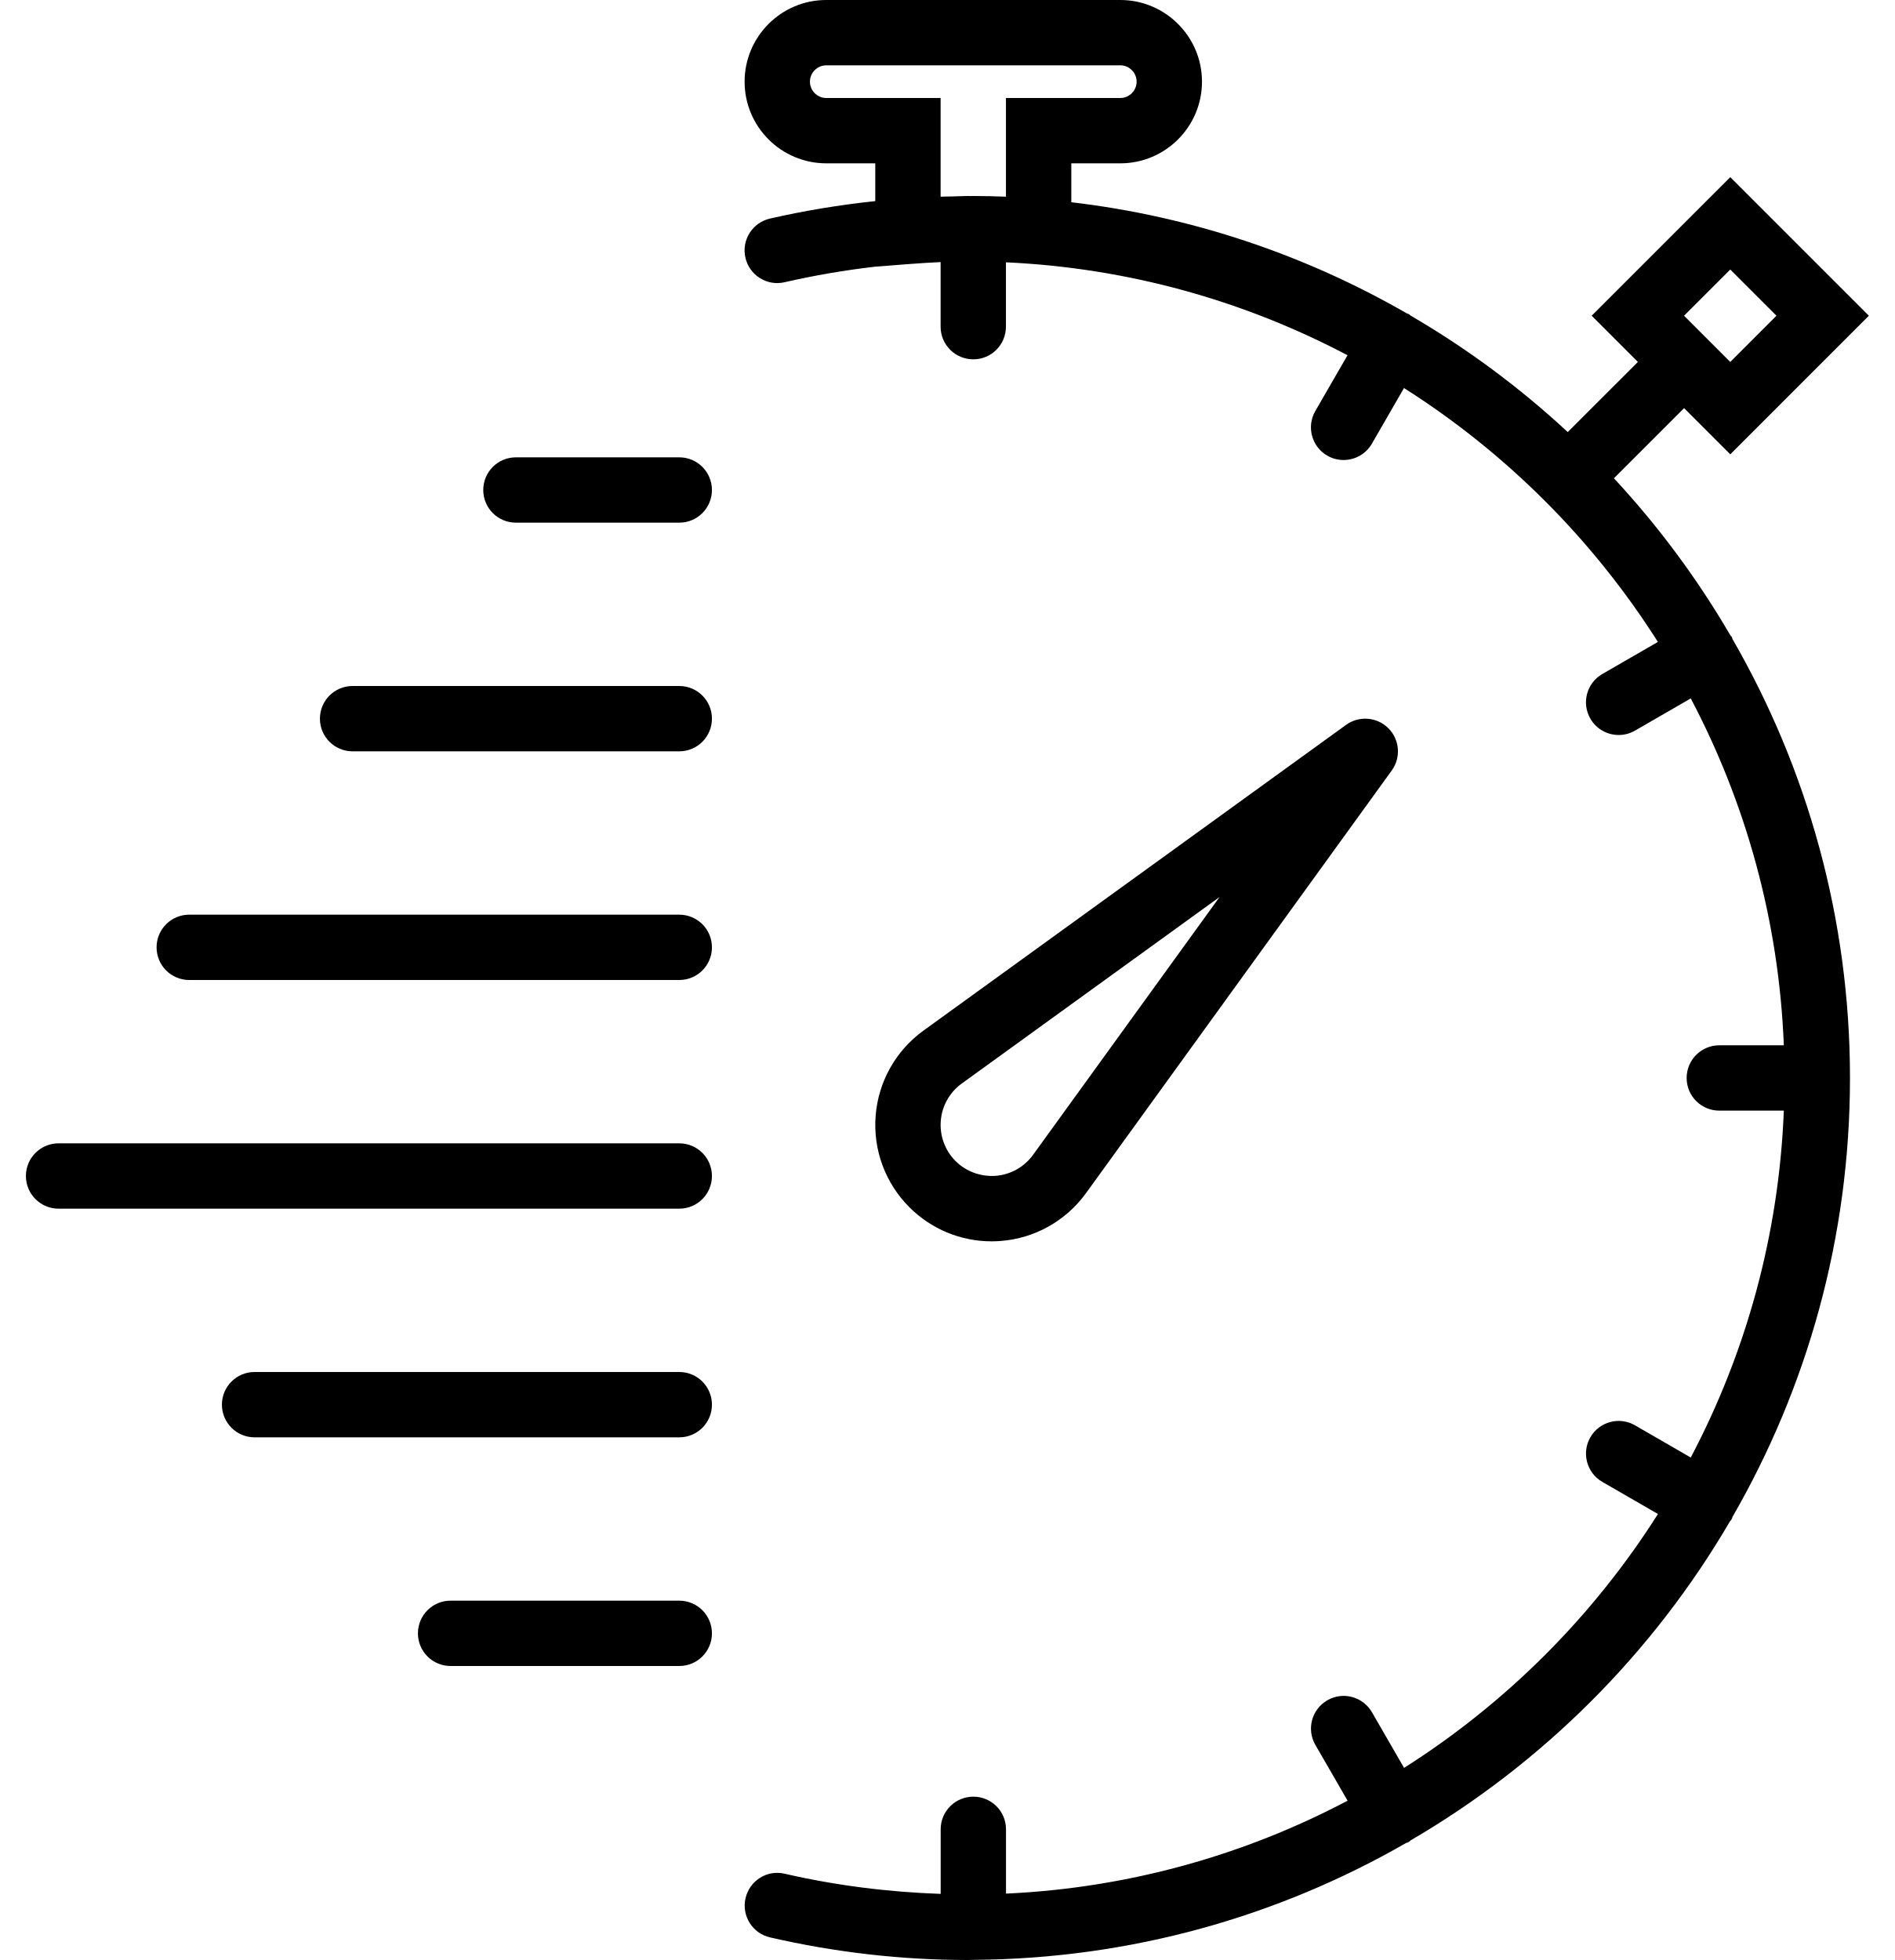
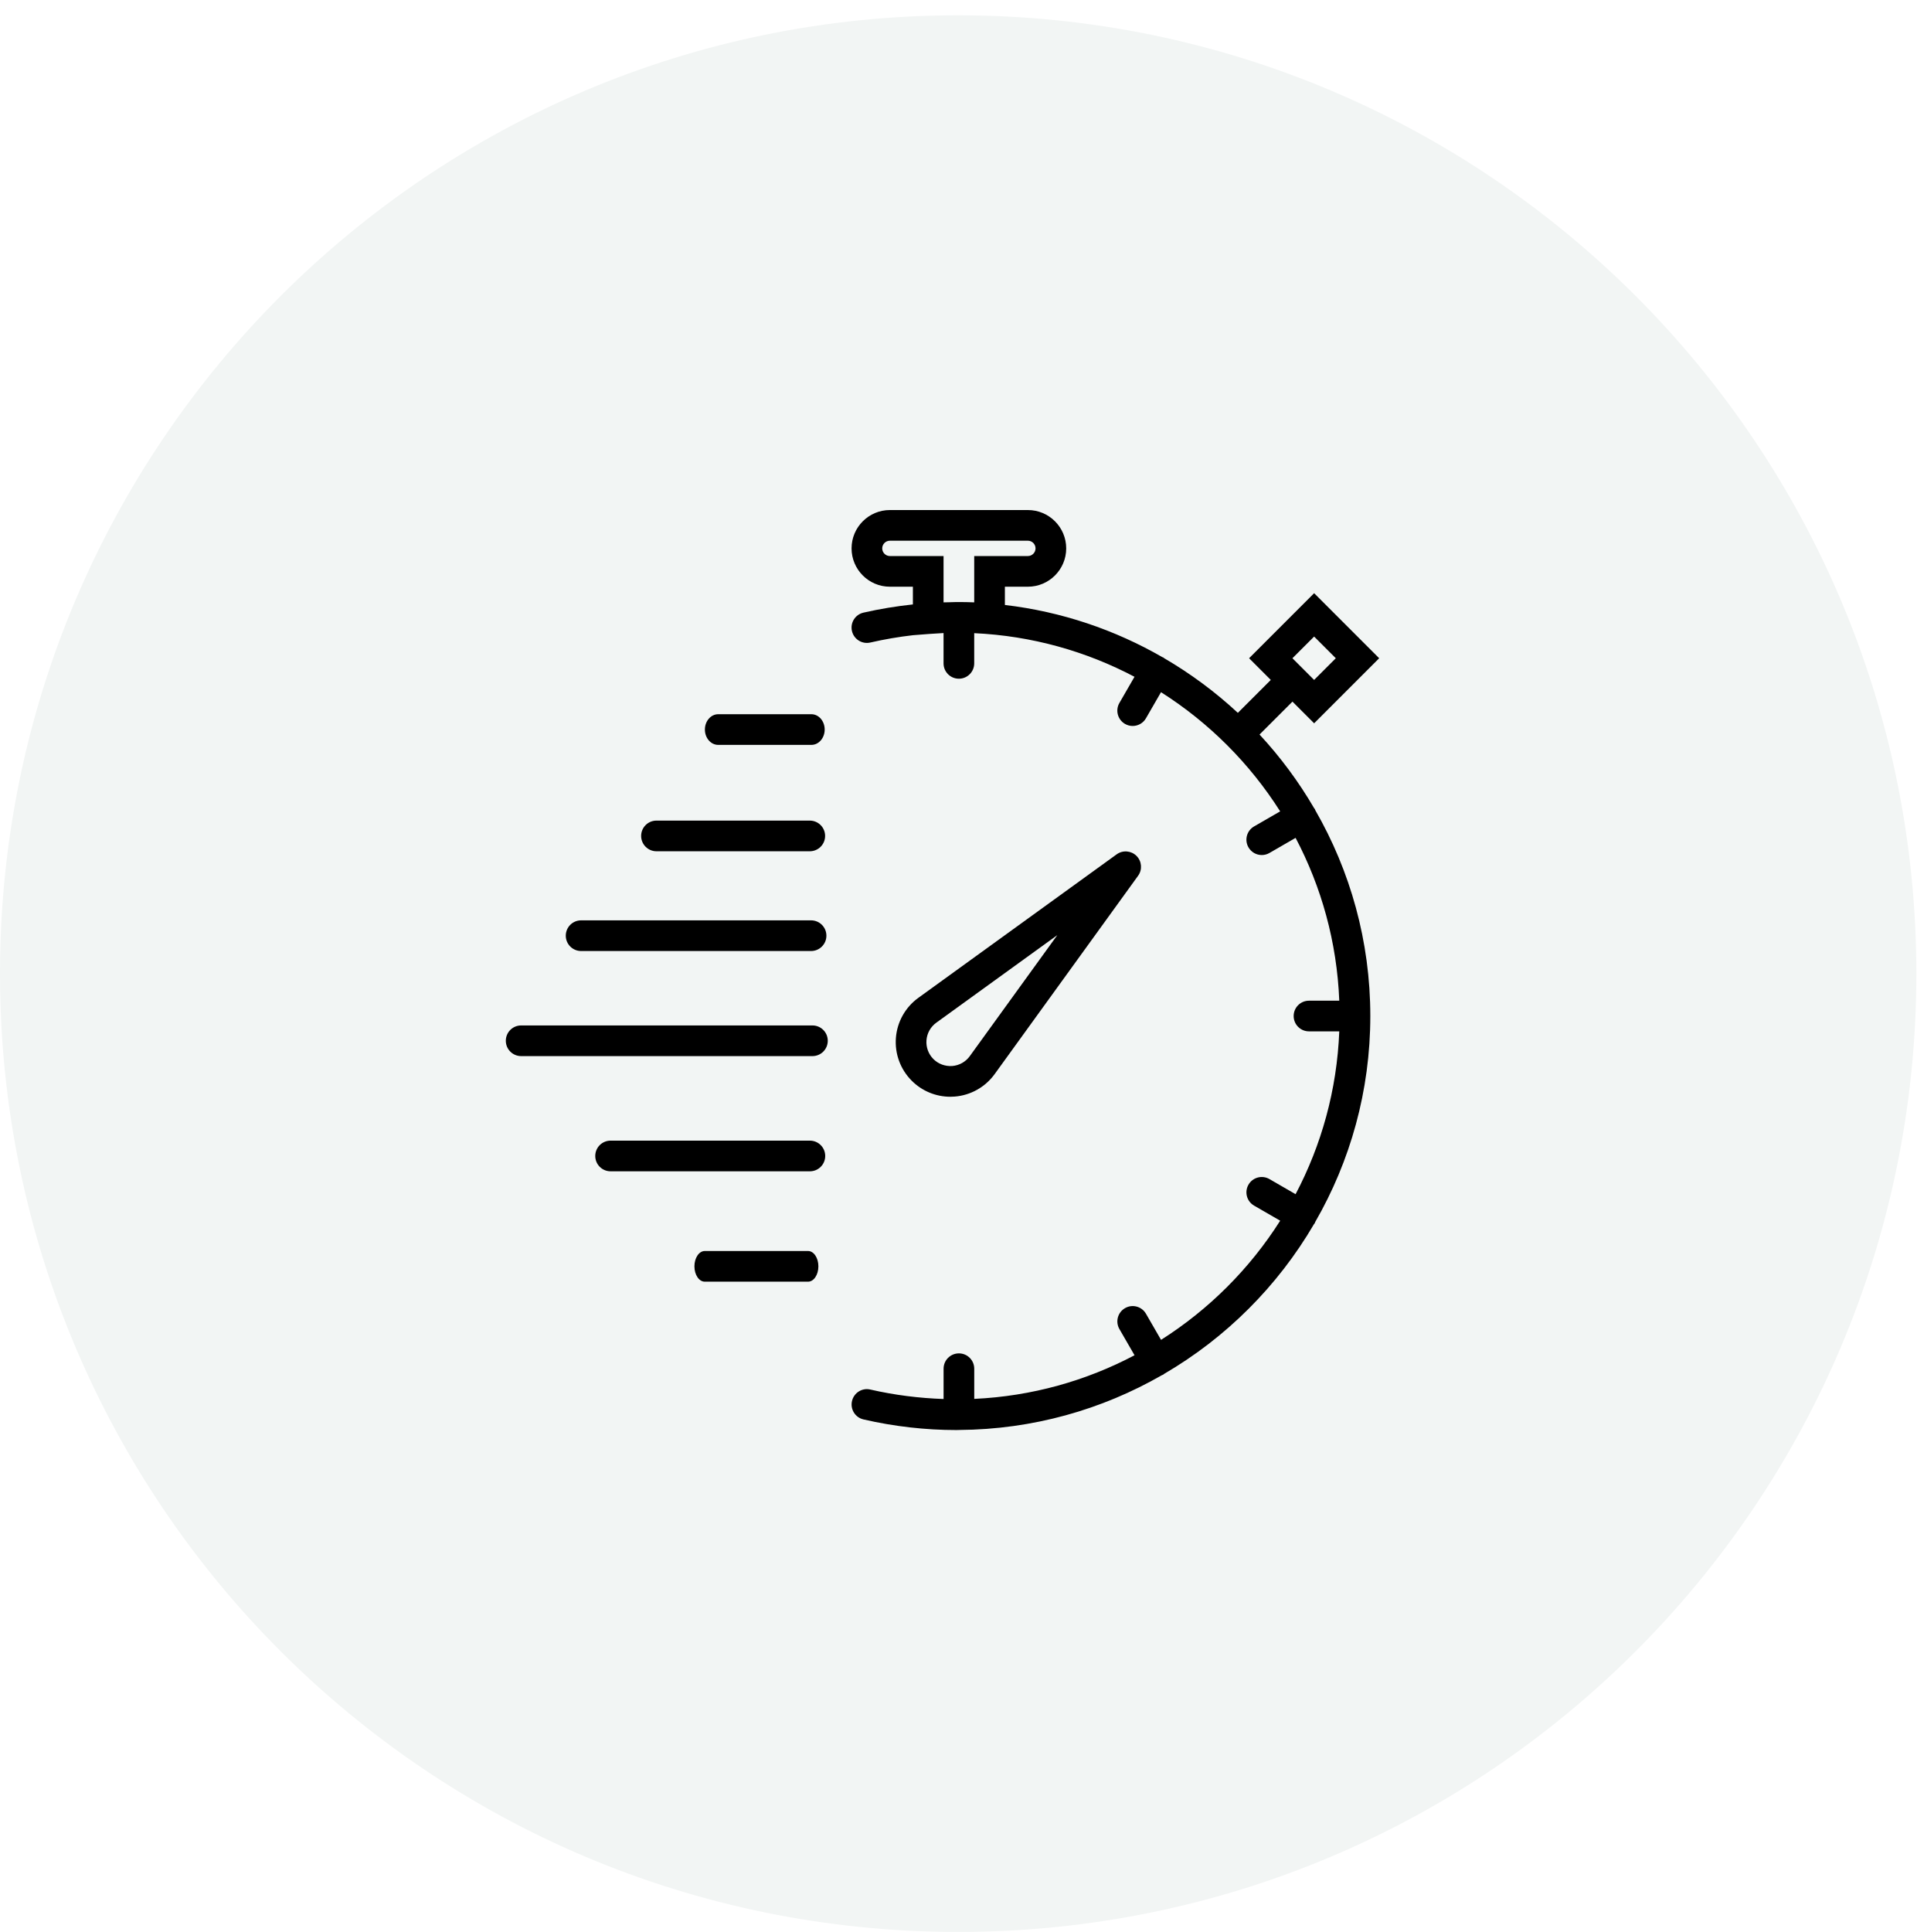
- <svg xmlns="http://www.w3.org/2000/svg" width="58" height="60" viewBox="0 0 58 60" fill="none">
-   <path d="M30.634 37.989C31.675 37.908 32.624 37.377 33.24 36.53L42.603 23.586C42.89 23.189 42.847 22.641 42.499 22.293C42.151 21.946 41.603 21.903 41.206 22.189L28.26 31.555C27.416 32.169 26.885 33.118 26.804 34.159C26.723 35.2 27.1 36.219 27.837 36.956C28.508 37.628 29.413 38 30.354 38C30.447 38 30.54 37.996 30.634 37.989ZM28.798 34.315C28.833 33.858 29.067 33.441 29.435 33.173L37.332 27.46L31.621 35.355C31.351 35.726 30.934 35.959 30.477 35.995C30.022 36.025 29.575 35.867 29.25 35.542C28.928 35.219 28.762 34.771 28.798 34.315Z" fill="black" />
-   <path d="M53.034 19.564C53.024 19.543 53.024 19.521 53.013 19.5C53.001 19.48 52.982 19.469 52.969 19.45C51.958 17.716 50.762 16.103 49.404 14.641L51.552 12.494L52.966 13.908L57.208 9.665L52.966 5.423L48.723 9.665L50.138 11.08L47.99 13.227C46.528 11.869 44.916 10.672 43.181 9.661C43.162 9.648 43.151 9.629 43.131 9.617C43.11 9.605 43.088 9.606 43.067 9.595C39.974 7.813 36.499 6.626 32.794 6.191V5H34.294C35.673 5 36.794 3.879 36.794 2.5C36.794 1.121 35.672 0 34.293 0H25.293C23.914 0 22.793 1.121 22.793 2.5C22.793 3.879 23.914 5 25.293 5H26.793V6.156C25.713 6.271 24.635 6.447 23.569 6.691C23.031 6.814 22.694 7.351 22.818 7.889C22.941 8.427 23.478 8.765 24.016 8.64C24.936 8.429 25.865 8.27 26.796 8.163L27.869 8.08C28.197 8.055 28.499 8.037 28.793 8.023V10C28.793 10.553 29.24 11 29.793 11C30.346 11 30.793 10.553 30.793 10V8.03C34.554 8.203 38.098 9.213 41.249 10.875L40.263 12.582C39.987 13.061 40.151 13.672 40.629 13.948C40.786 14.039 40.958 14.082 41.128 14.082C41.474 14.082 41.81 13.903 41.995 13.582L42.978 11.879C46.107 13.864 48.765 16.522 50.75 19.651L49.047 20.634C48.57 20.91 48.406 21.521 48.683 22C48.869 22.321 49.204 22.5 49.55 22.5C49.72 22.5 49.892 22.457 50.049 22.366L51.756 21.38C53.441 24.576 54.454 28.178 54.605 31.999H52.63C52.077 31.999 51.63 32.446 51.63 32.999C51.63 33.552 52.077 33.999 52.63 33.999H54.605C54.454 37.82 53.441 41.422 51.756 44.618L50.049 43.632C49.571 43.356 48.959 43.518 48.683 43.998C48.407 44.477 48.571 45.088 49.049 45.364L50.752 46.347C48.767 49.476 46.109 52.134 42.98 54.119L41.997 52.416C41.72 51.936 41.107 51.773 40.631 52.05C40.152 52.326 39.988 52.938 40.265 53.416L41.251 55.123C38.1 56.785 34.556 57.795 30.795 57.968V56C30.795 55.447 30.348 55 29.795 55C29.242 55 28.795 55.447 28.795 56V57.976C27.198 57.921 25.596 57.721 24.019 57.359C23.481 57.23 22.944 57.572 22.821 58.11C22.697 58.648 23.034 59.185 23.572 59.308C25.568 59.768 27.607 60 29.63 60C29.679 60 29.726 59.997 29.775 59.996C29.782 59.996 29.787 60 29.793 60C29.801 60 29.808 59.995 29.816 59.995C34.623 59.962 39.133 58.664 43.035 56.422C43.066 56.408 43.099 56.401 43.129 56.383C43.149 56.371 43.16 56.352 43.179 56.339C47.218 53.985 50.593 50.614 52.952 46.578C52.971 46.551 52.995 46.53 53.012 46.5C53.024 46.479 53.023 46.457 53.033 46.436C55.317 42.476 56.63 37.89 56.63 33C56.63 28.11 55.317 23.524 53.034 19.564ZM52.965 8.251L54.379 9.665L52.965 11.08L51.55 9.665L52.965 8.251ZM28.793 6.021V3H25.293C25.018 3 24.793 2.775 24.793 2.5C24.793 2.225 25.018 2 25.293 2H34.293C34.568 2 34.793 2.225 34.793 2.5C34.793 2.775 34.568 3 34.293 3H30.793V6.021C30.445 6.007 30.113 6 29.793 6C29.765 6 29.733 6.002 29.705 6.002C29.68 6.002 29.655 6 29.63 6C29.466 6 29.302 6.011 29.138 6.014C29.022 6.017 28.913 6.016 28.793 6.021Z" fill="black" />
-   <path d="M20.793 14H15.793C15.24 14 14.793 14.447 14.793 15C14.793 15.553 15.24 16 15.793 16H20.793C21.346 16 21.793 15.553 21.793 15C21.793 14.447 21.346 14 20.793 14Z" fill="black" />
-   <path d="M20.793 21H10.793C10.24 21 9.793 21.447 9.793 22C9.793 22.553 10.24 23 10.793 23H20.793C21.346 23 21.793 22.553 21.793 22C21.793 21.447 21.346 21 20.793 21Z" fill="black" />
-   <path d="M20.793 28H5.793C5.24 28 4.793 28.447 4.793 29C4.793 29.553 5.24 30 5.793 30H20.793C21.346 30 21.793 29.553 21.793 29C21.793 28.447 21.346 28 20.793 28Z" fill="black" />
-   <path d="M20.793 35H1.793C1.24 35 0.793 35.447 0.793 36C0.793 36.553 1.24 37 1.793 37H20.793C21.346 37 21.793 36.553 21.793 36C21.793 35.447 21.346 35 20.793 35Z" fill="black" />
-   <path d="M20.793 42H7.793C7.24 42 6.793 42.447 6.793 43C6.793 43.553 7.24 44 7.793 44H20.793C21.346 44 21.793 43.553 21.793 43C21.793 42.447 21.346 42 20.793 42Z" fill="black" />
-   <path d="M20.793 49H13.793C13.24 49 12.793 49.447 12.793 50C12.793 50.553 13.24 51 13.793 51H20.793C21.346 51 21.793 50.553 21.793 50C21.793 49.447 21.346 49 20.793 49Z" fill="black" />
+ <svg xmlns="http://www.w3.org/2000/svg" width="125" height="126" viewBox="0 0 125 126" fill="none" version="1.1" id="svg1" xml:space="preserve">
+   <defs id="defs1" />
+   <path fill-rule="evenodd" clip-rule="evenodd" d="M62.5 0.998C97.018 0.998 125 28.98 125 63.498C125 98.015 97.018 125.997 62.5 125.997C27.982 125.997 -0 98.015 -0 63.498C-0 28.98 27.982 0.998 62.5 0.998Z" fill="#F2F5F4" id="path1" />
+   <g style="fill:none" id="g1" transform="translate(32.6046,33)" />
+   <g style="fill:none" id="g2" transform="translate(72.77594,50.01409)" />
+   <g style="fill:none" id="g4" transform="matrix(0.8682009,0,0,1,45.2906,46.5795)">
+     <path d="m 8.793,0 h -7 C 1.24,0 0.793,0.447 0.793,1 0.793,1.553 1.24,2 1.793,2 h 7 c 0.553,0 1,-0.447 1,-1 0,-0.553 -0.447,-1 -1,-1 z" fill="#000000" id="path1-4" />
+   </g>
+   <g style="fill:none" id="g5" transform="translate(33.42144,74.12552)">
+     <path d="M 19.406,0.264 H 6.406 c -0.553,0 -1,0.447 -1,1 0,0.553 0.447,1 1,1 H 19.406 c 0.553,0 1,-0.447 1,-1 0,-0.553 -0.447,-1 -1,-1 z" fill="#000000" id="path1-46" />
+   </g>
+   <g style="fill:none" id="g6" transform="translate(32.20072,66.87657)">
+     <path d="m 20.793,0 h -19 C 1.24,0 0.793,0.447 0.793,1 0.793,1.553 1.24,2 1.793,2 h 19 c 0.553,0 1,-0.447 1,-1 0,-0.553 -0.447,-1 -1,-1 z" fill="#000000" id="path1-9" />
+   </g>
+   <g style="fill:none" id="g7" transform="translate(36.11181,60.02301)">
+     <path d="m 16.793,0 h -15 C 1.24,0 0.793,0.447 0.793,1 0.793,1.553 1.24,2 1.793,2 h 15 c 0.553,0 1,-0.447 1,-1 0,-0.553 -0.447,-1 -1,-1 z" fill="#000000" id="path1-1" />
+   </g>
+   <g style="fill:none" id="g8" transform="translate(41.02748,53.51741)">
+     <path d="m 11.793,0 h -10 C 1.24,0 0.793,0.447 0.793,1 0.793,1.553 1.24,2 1.793,2 h 10 c 0.553,0 1,-0.447 1,-1 0,-0.553 -0.447,-1 -1,-1 z" fill="#000000" id="path1-17" />
+   </g>
+   <g style="fill:none" id="g9" transform="matrix(0.6738137,0,0,1,44.7617,81.58764)">
+     <path d="m 11.793,0 h -10 C 1.24,0 0.793,0.447 0.793,1 0.793,1.553 1.24,2 1.793,2 h 10 c 0.553,0 1,-0.447 1,-1 0,-0.553 -0.447,-1 -1,-1 z" fill="#000000" id="path1-8" />
+   </g>
+   <g style="fill:none" id="g10" transform="translate(57.63403,55.52698)">
+     <path d="M 4.634,15.989 C 5.675,15.908 6.624,15.377 7.24,14.53 L 16.603,1.586 C 16.89,1.189 16.847,0.641 16.499,0.293 16.151,-0.054 15.603,-0.097 15.206,0.189 L 2.26,9.555 c -0.844,0.614 -1.375,1.563 -1.456,2.604 -0.081,1.041 0.296,2.06 1.033,2.797 0.671,0.672 1.576,1.044 2.517,1.044 0.093,0 0.186,-0.004 0.28,-0.011 z M 2.798,12.315 c 0.035,-0.457 0.269,-0.874 0.637,-1.142 L 11.332,5.46 5.621,13.355 c -0.27,0.371 -0.687,0.604 -1.144,0.64 -0.455,0.03 -0.902,-0.128 -1.227,-0.453 -0.322,-0.323 -0.488,-0.771 -0.452,-1.227 z" fill="#000000" id="path1-40" />
+   </g>
+   <g style="fill:none" id="g11" transform="translate(54.75297,33.2636)">
+     <path d="m 31.034,19.564 c -0.01,-0.021 -0.01,-0.043 -0.021,-0.064 -0.012,-0.02 -0.031,-0.031 -0.044,-0.05 -1.011,-1.734 -2.207,-3.347 -3.565,-4.809 l 2.148,-2.147 1.414,1.414 4.242,-4.243 -4.242,-4.242 -4.243,4.242 1.415,1.415 -2.148,2.147 C 24.528,11.869 22.916,10.672 21.181,9.661 21.162,9.648 21.151,9.629 21.131,9.617 21.11,9.605 21.088,9.606 21.067,9.595 17.974,7.813 14.499,6.626 10.794,6.191 V 5 h 1.5 c 1.379,0 2.5,-1.121 2.5,-2.5 C 14.794,1.121 13.672,0 12.293,0 H 3.293 c -1.379,0 -2.5,1.121 -2.5,2.5 0,1.379 1.121,2.5 2.5,2.5 h 1.5 v 1.156 c -1.08,0.115 -2.158,0.291 -3.224,0.535 -0.538,0.123 -0.875,0.66 -0.751,1.198 0.123,0.538 0.66,0.876 1.198,0.751 0.92,-0.211 1.849,-0.37 2.78,-0.477 l 1.073,-0.083 c 0.328,-0.025 0.63,-0.043 0.924,-0.057 V 10 c 0,0.553 0.447,1 1,1 0.553,0 1,-0.447 1,-1 V 8.03 C 12.554,8.203 16.098,9.213 19.249,10.875 l -0.986,1.707 c -0.276,0.479 -0.112,1.09 0.366,1.366 0.157,0.091 0.329,0.134 0.499,0.134 0.346,0 0.682,-0.179 0.867,-0.5 l 0.983,-1.703 c 3.129,1.985 5.787,4.643 7.772,7.772 l -1.703,0.983 C 26.57,20.91 26.406,21.521 26.683,22 c 0.186,0.321 0.521,0.5 0.867,0.5 0.17,0 0.342,-0.043 0.499,-0.134 l 1.707,-0.986 c 1.685,3.196 2.698,6.798 2.849,10.619 H 30.63 c -0.553,0 -1,0.447 -1,1 0,0.553 0.447,1 1,1 h 1.975 c -0.151,3.821 -1.164,7.423 -2.849,10.619 l -1.707,-0.986 c -0.478,-0.276 -1.09,-0.114 -1.366,0.366 -0.276,0.479 -0.112,1.09 0.366,1.366 l 1.703,0.983 c -1.985,3.129 -4.643,5.787 -7.772,7.772 l -0.983,-1.703 c -0.277,-0.48 -0.89,-0.643 -1.366,-0.366 -0.479,0.276 -0.643,0.888 -0.366,1.366 l 0.986,1.707 C 16.1,56.785 12.556,57.795 8.795,57.968 V 56 c 0,-0.553 -0.447,-1 -1,-1 -0.553,0 -1,0.447 -1,1 v 1.976 c -1.597,-0.055 -3.199,-0.255 -4.776,-0.617 -0.538,-0.129 -1.075,0.213 -1.198,0.751 -0.124,0.538 0.213,1.075 0.751,1.198 1.996,0.46 4.035,0.692 6.058,0.692 0.049,0 0.096,-0.003 0.145,-0.004 0.007,0 0.012,0.004 0.018,0.004 0.008,0 0.015,-0.005 0.023,-0.005 4.807,-0.033 9.317,-1.331 13.219,-3.573 0.031,-0.014 0.064,-0.021 0.094,-0.039 0.02,-0.012 0.031,-0.031 0.05,-0.044 4.039,-2.354 7.414,-5.725 9.773,-9.761 0.019,-0.027 0.043,-0.048 0.06,-0.078 0.012,-0.021 0.011,-0.043 0.021,-0.064 2.284,-3.96 3.597,-8.546 3.597,-13.436 0,-4.89 -1.313,-9.476 -3.596,-13.436 z M 30.965,8.251 32.379,9.665 30.965,11.08 29.55,9.665 Z M 6.793,6.021 V 3 h -3.5 c -0.275,0 -0.5,-0.225 -0.5,-0.5 0,-0.275 0.225,-0.5 0.5,-0.5 H 12.293 c 0.275,0 0.5,0.225 0.5,0.5 0,0.275 -0.225,0.5 -0.5,0.5 H 8.793 V 6.021 C 8.445,6.007 8.113,6 7.793,6 c -0.028,0 -0.06,0.002 -0.088,0.002 -0.025,0 -0.05,-0.002 -0.075,-0.002 -0.164,0 -0.328,0.011 -0.492,0.014 -0.116,0.003 -0.225,0.002 -0.345,0.007 z" fill="#000000" id="path1-0" />
+   </g>
</svg>
